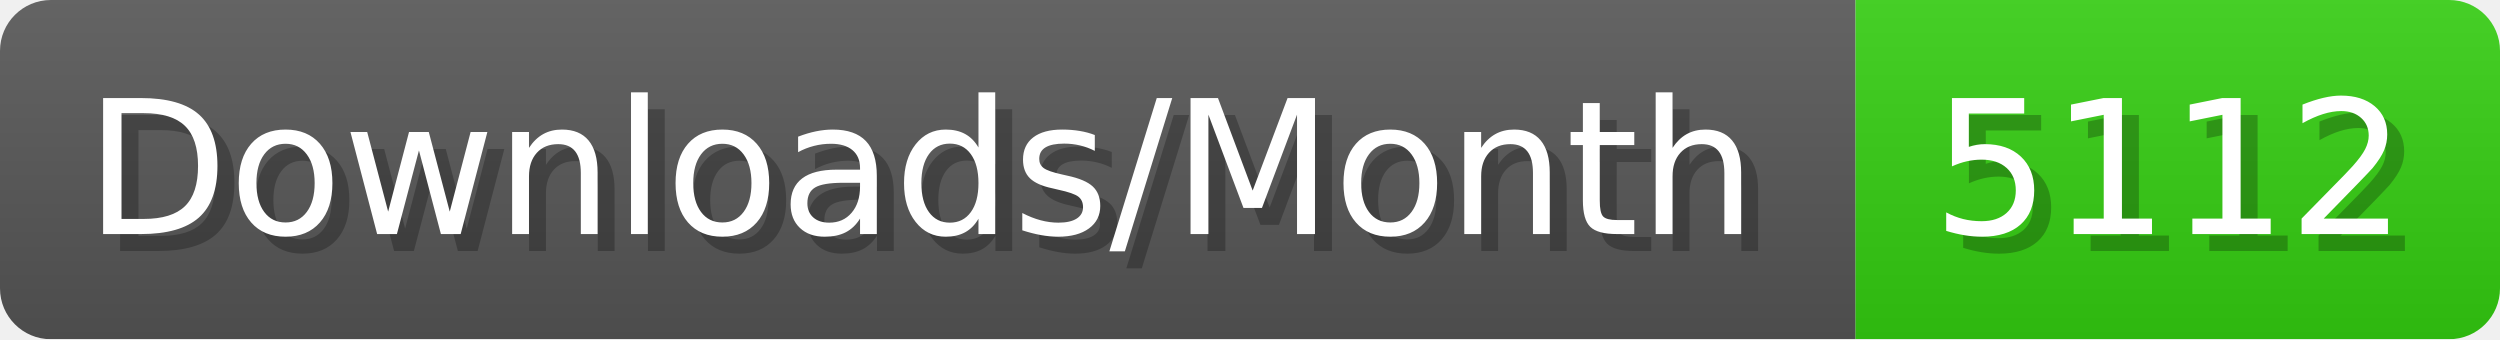
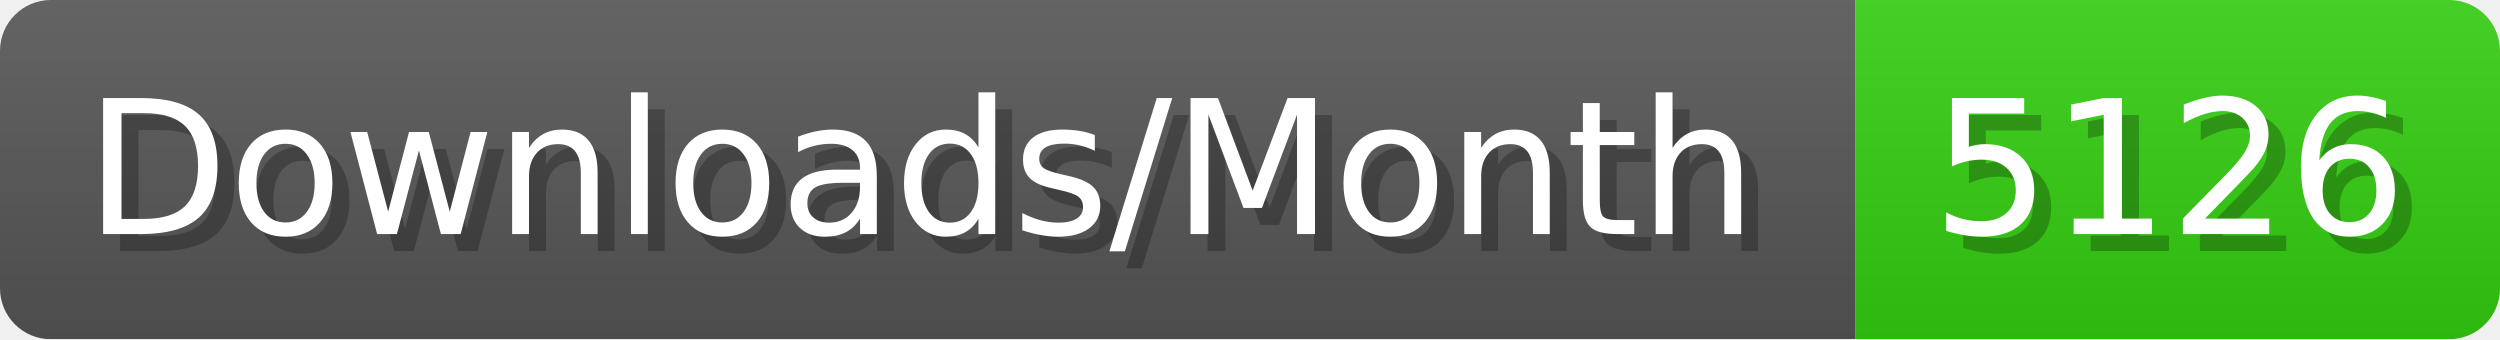
- <svg xmlns="http://www.w3.org/2000/svg" width="147.4" height="20" viewBox="0 0 1474 200" role="img" aria-label="Downloads/Month: 5112">
+ <svg xmlns="http://www.w3.org/2000/svg" width="147.4" height="20" viewBox="0 0 1474 200" role="img" aria-label="Downloads/Month: 5126">
  <linearGradient id="YlXUI" x2="0" y2="100%">
    <stop offset="0" stop-opacity=".1" stop-color="#EEE" />
    <stop offset="1" stop-opacity=".1" />
  </linearGradient>
  <mask id="JHhop">
    <rect width="1474" height="200" rx="30" fill="#FFF" />
  </mask>
  <g mask="url(#JHhop)">
    <rect width="1094" height="200" fill="#555" />
    <rect width="380" height="200" fill="#3C1" x="1094" />
    <rect width="1474" height="200" fill="url(#YlXUI)" />
  </g>
  <g aria-hidden="true" fill="#fff" text-anchor="start" font-family="Verdana,DejaVu Sans,sans-serif" font-size="110">
    <text x="60" y="148" textLength="994" fill="#000" opacity="0.25">Downloads/Month</text>
    <text x="50" y="138" textLength="994">Downloads/Month</text>
-     <text x="1149" y="148" textLength="280" fill="#000" opacity="0.25">5112</text>
-     <text x="1139" y="138" textLength="280">5112</text>
+     <text x="1149" y="148" textLength="280" fill="#000" opacity="0.25">5126</text>
+     <text x="1139" y="138" textLength="280">5126</text>
  </g>
</svg>
